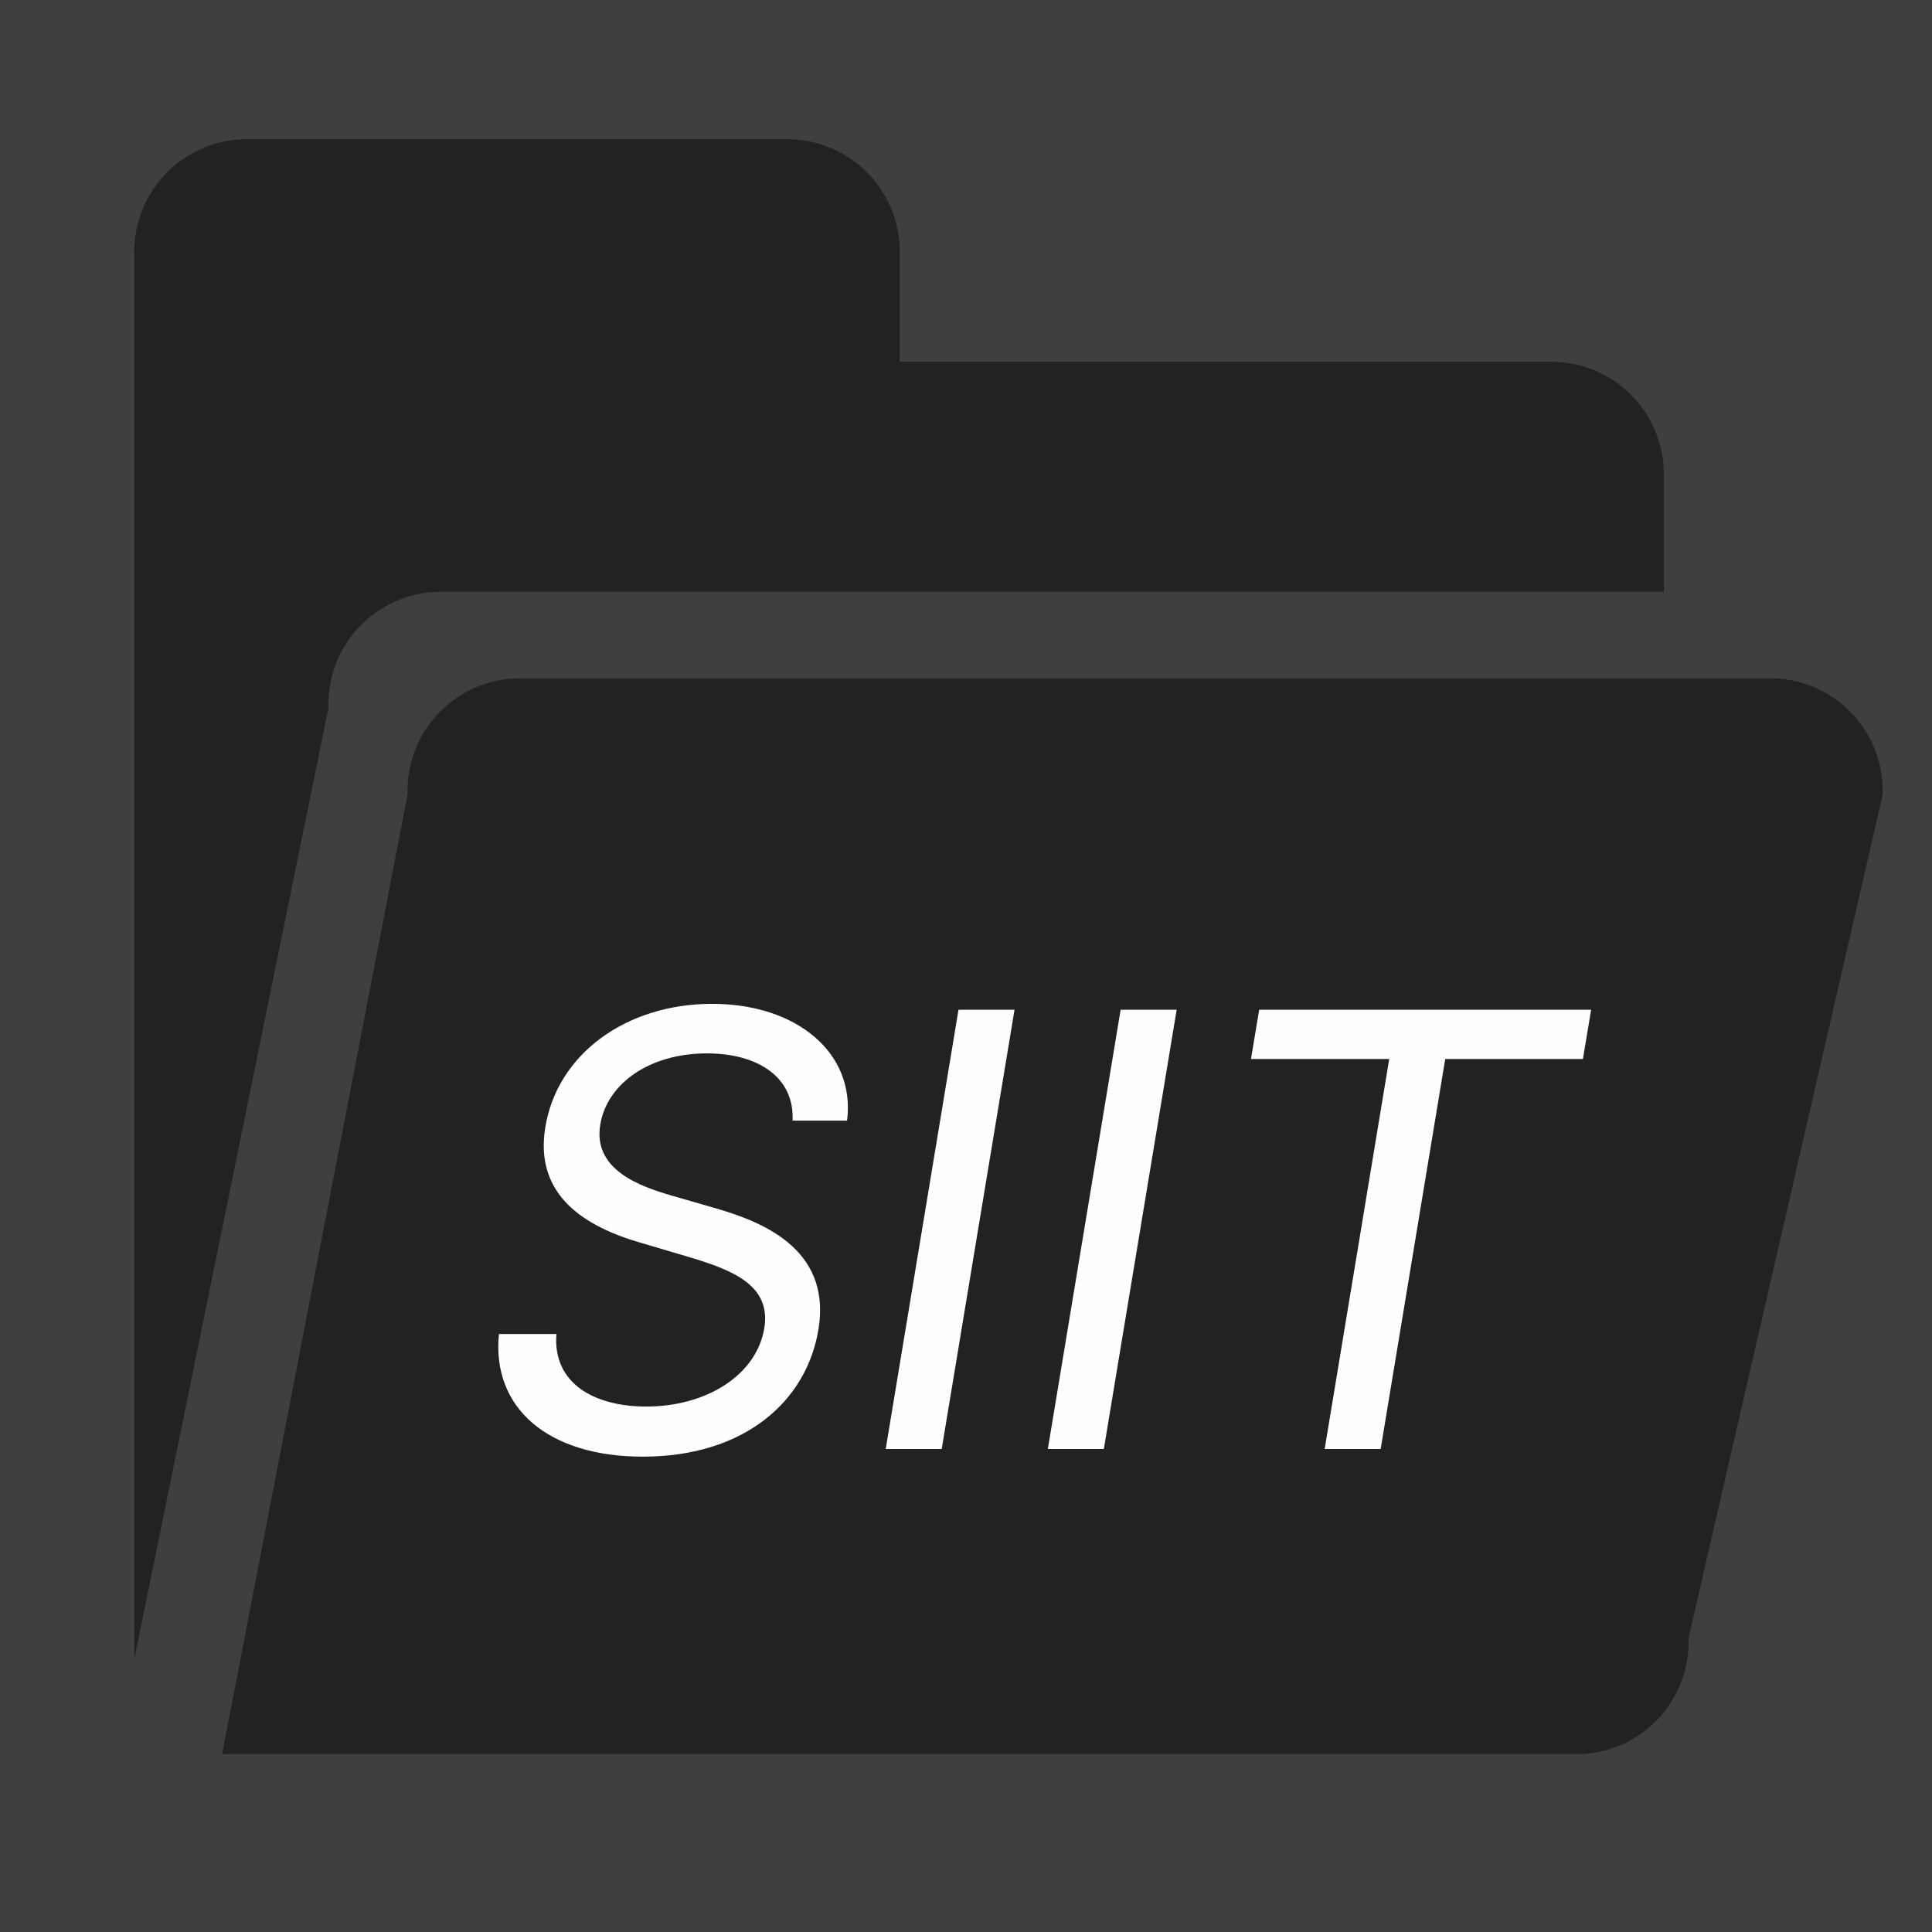
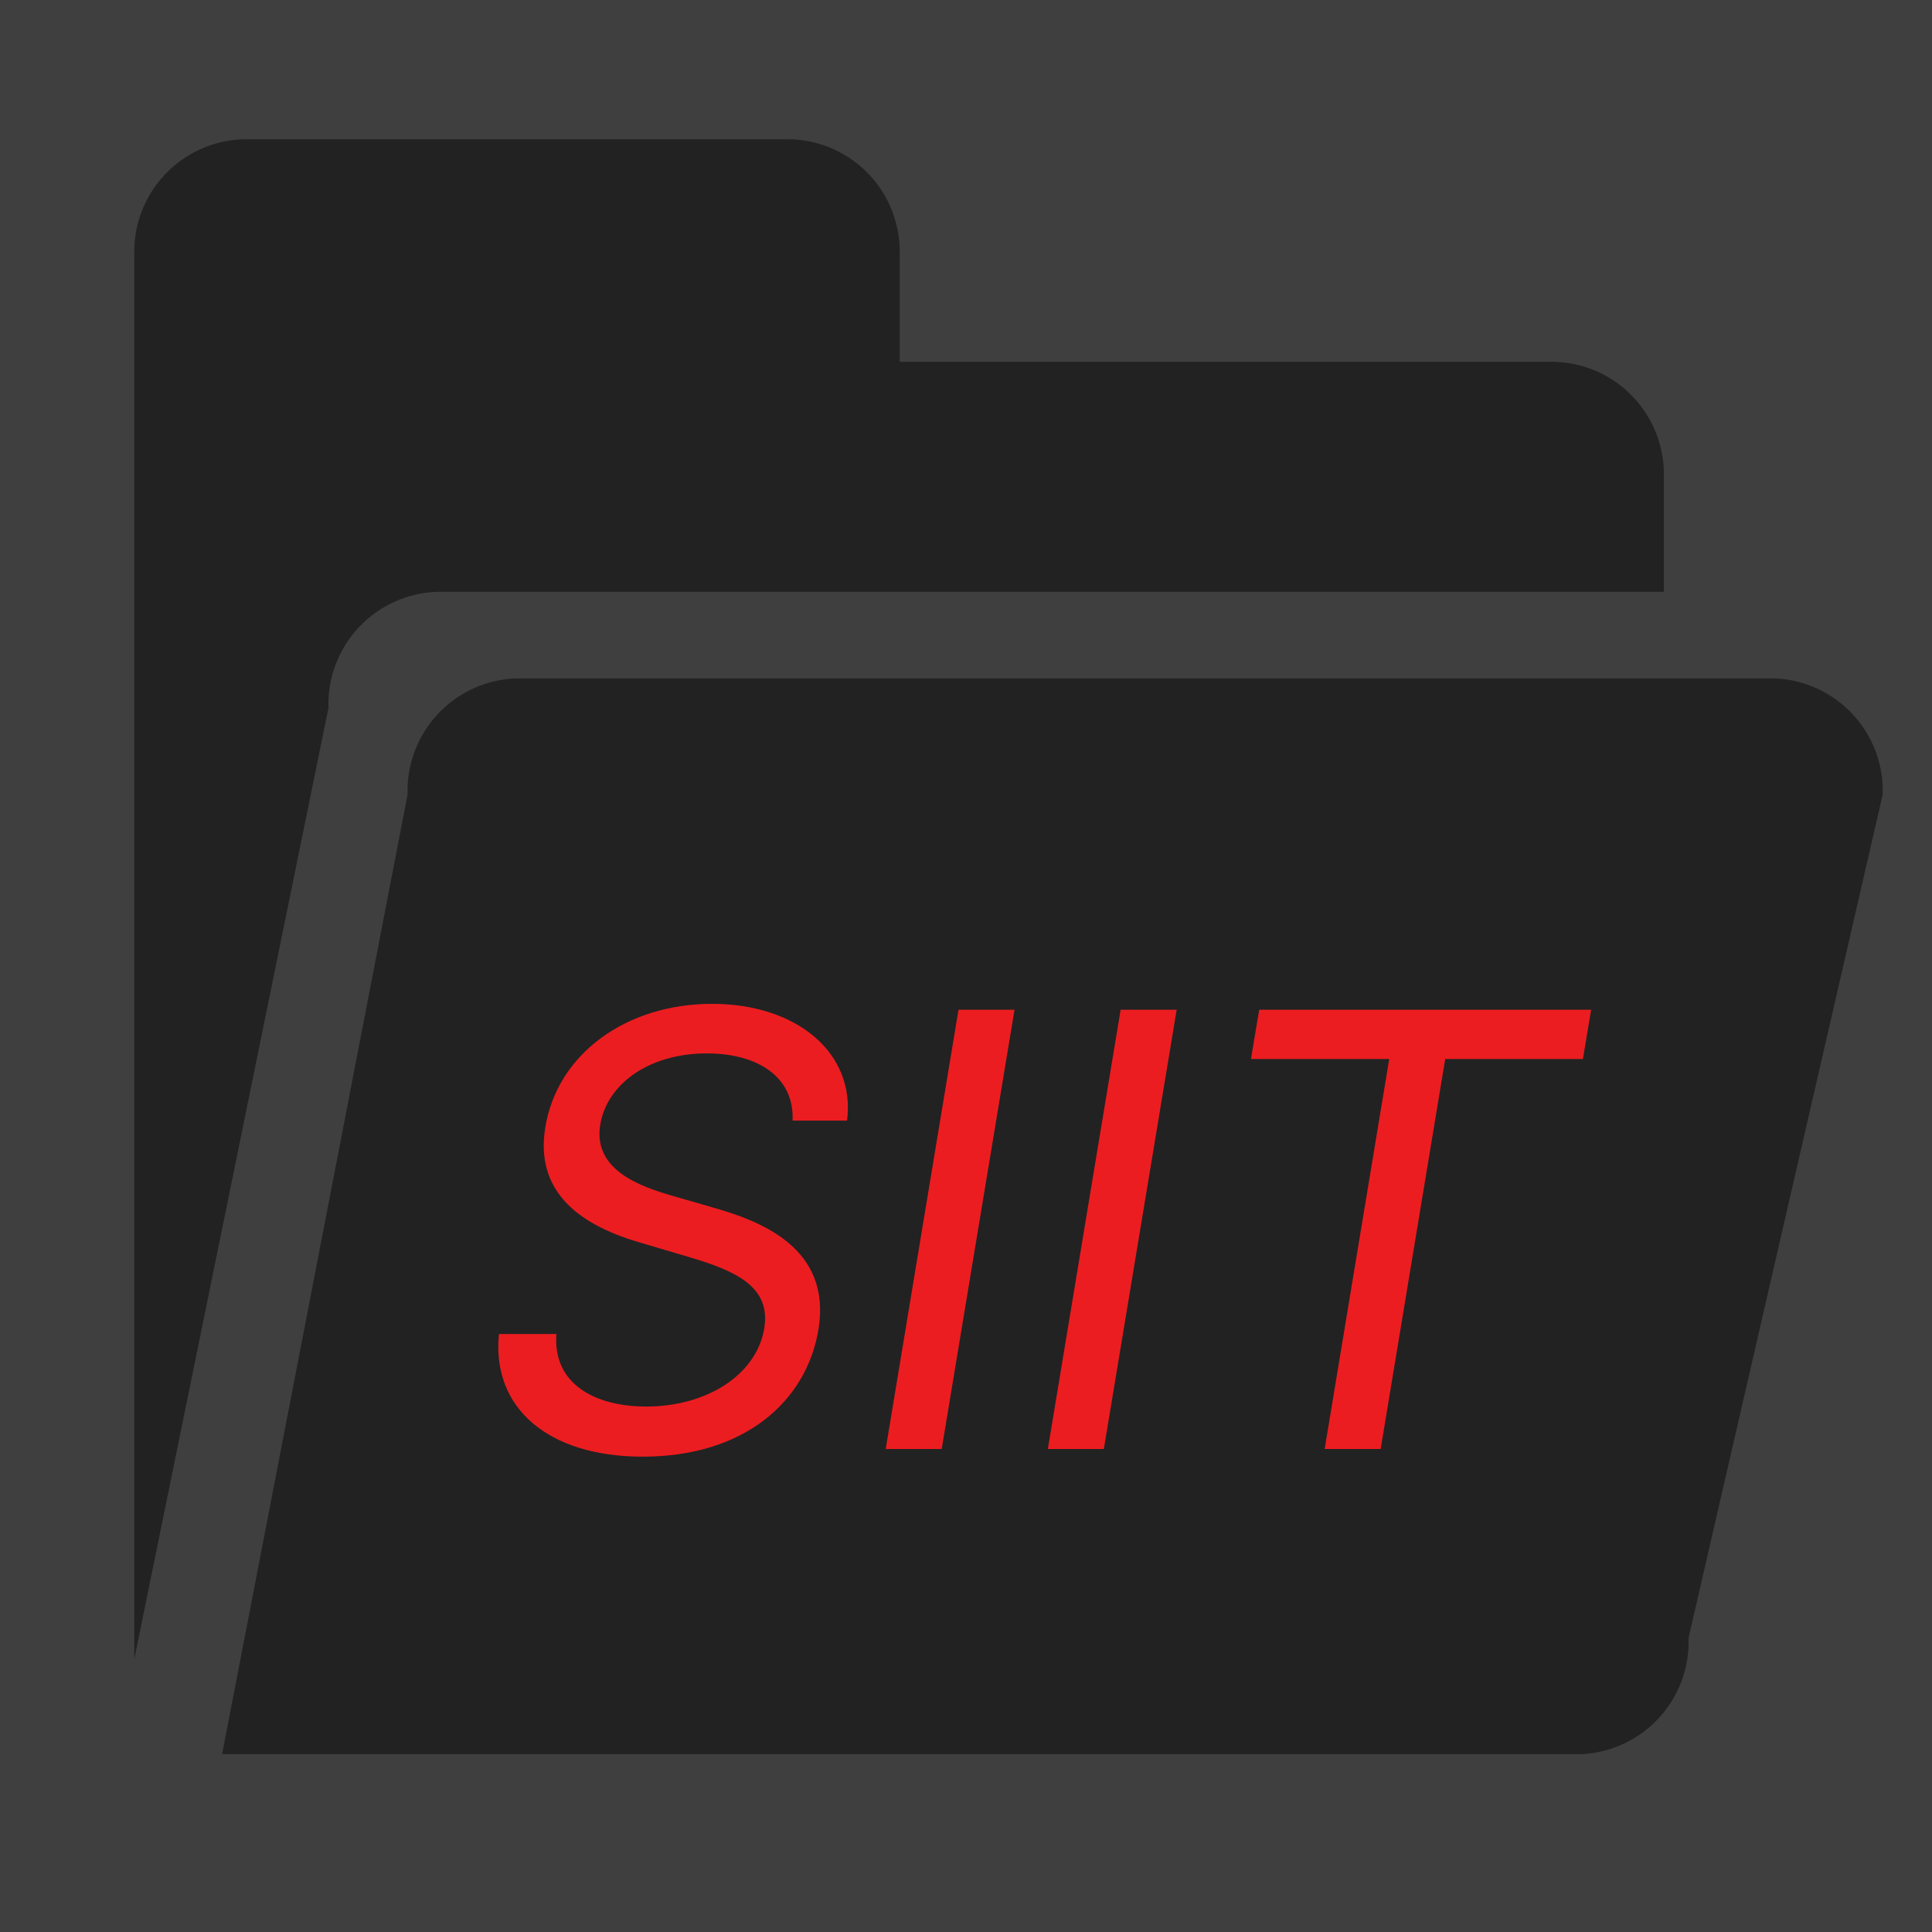
<svg xmlns="http://www.w3.org/2000/svg" width="120" height="120" viewBox="120 120 800 800">
  <g id="group-back">
    <rect id="back-global" x="0" y="0" width="200%" height="200%" fill="#3f3f3f" stroke="none" />
  </g>
  <g id="group-file">
    <path d="M808.96 365.056v-47.104a46.592 46.592 0 0 0-45.056-48.128h-271.36v-44.032a46.592 46.592 0 0 0-45.056-48.128H220.672a46.592 46.592 0 0 0-45.056 48.128v581.12L256 413.184a46.592 46.592 0 0 1 45.056-48.128z m-33.792 481.28h-563.2l76.8-397.312a46.592 46.592 0 0 1 45.056-48.128h520.704a46.592 46.592 0 0 1 45.056 48.128L819.2 798.208a46.592 46.592 0 0 1-44.032 48.128z" fill="#222222" />
  </g>
  <g id="group-title">
-     <text id="title-siit" x="68%" y="90%" text-anchor="middle" font-family="Inter,Arial,sans-serif" font-size="250" font-style="italic" fill="#fefefe">
+     <text id="title-siit" x="68%" y="90%" text-anchor="middle" font-family="Inter,Arial,sans-serif" font-size="250" font-style="italic" fill="#EC1D20">
      SIIT
    </text>
  </g>
</svg>
